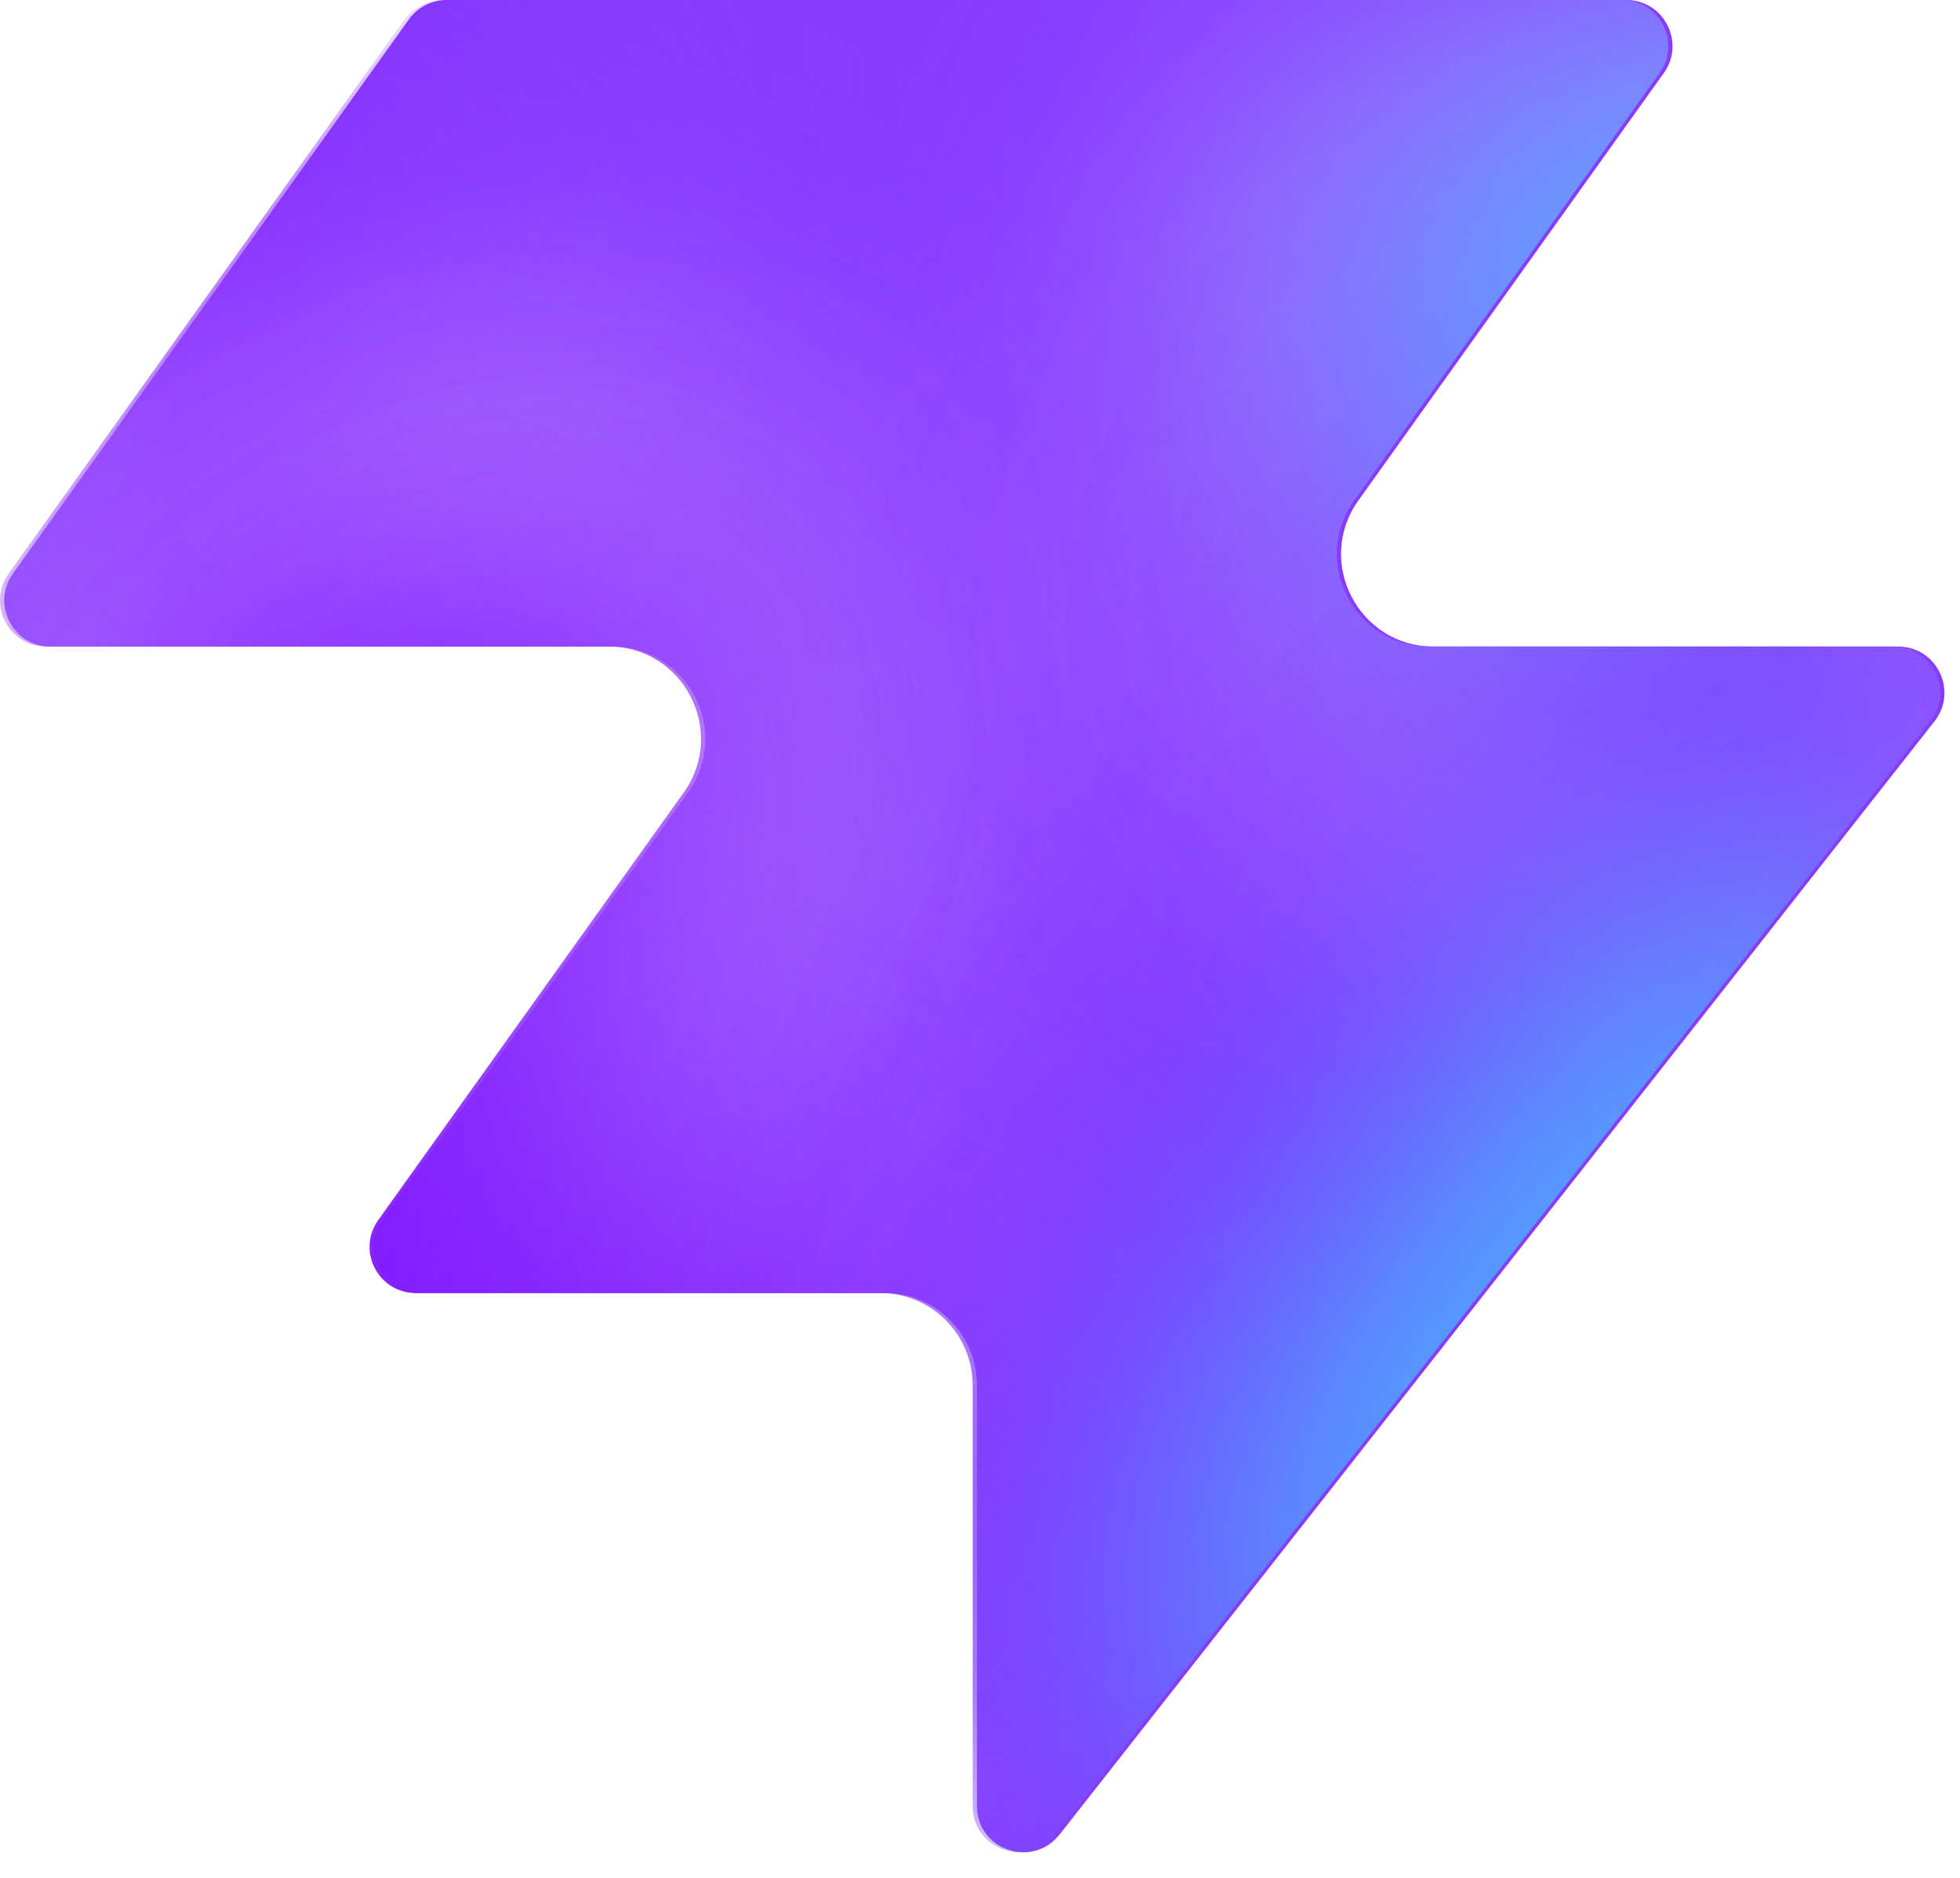
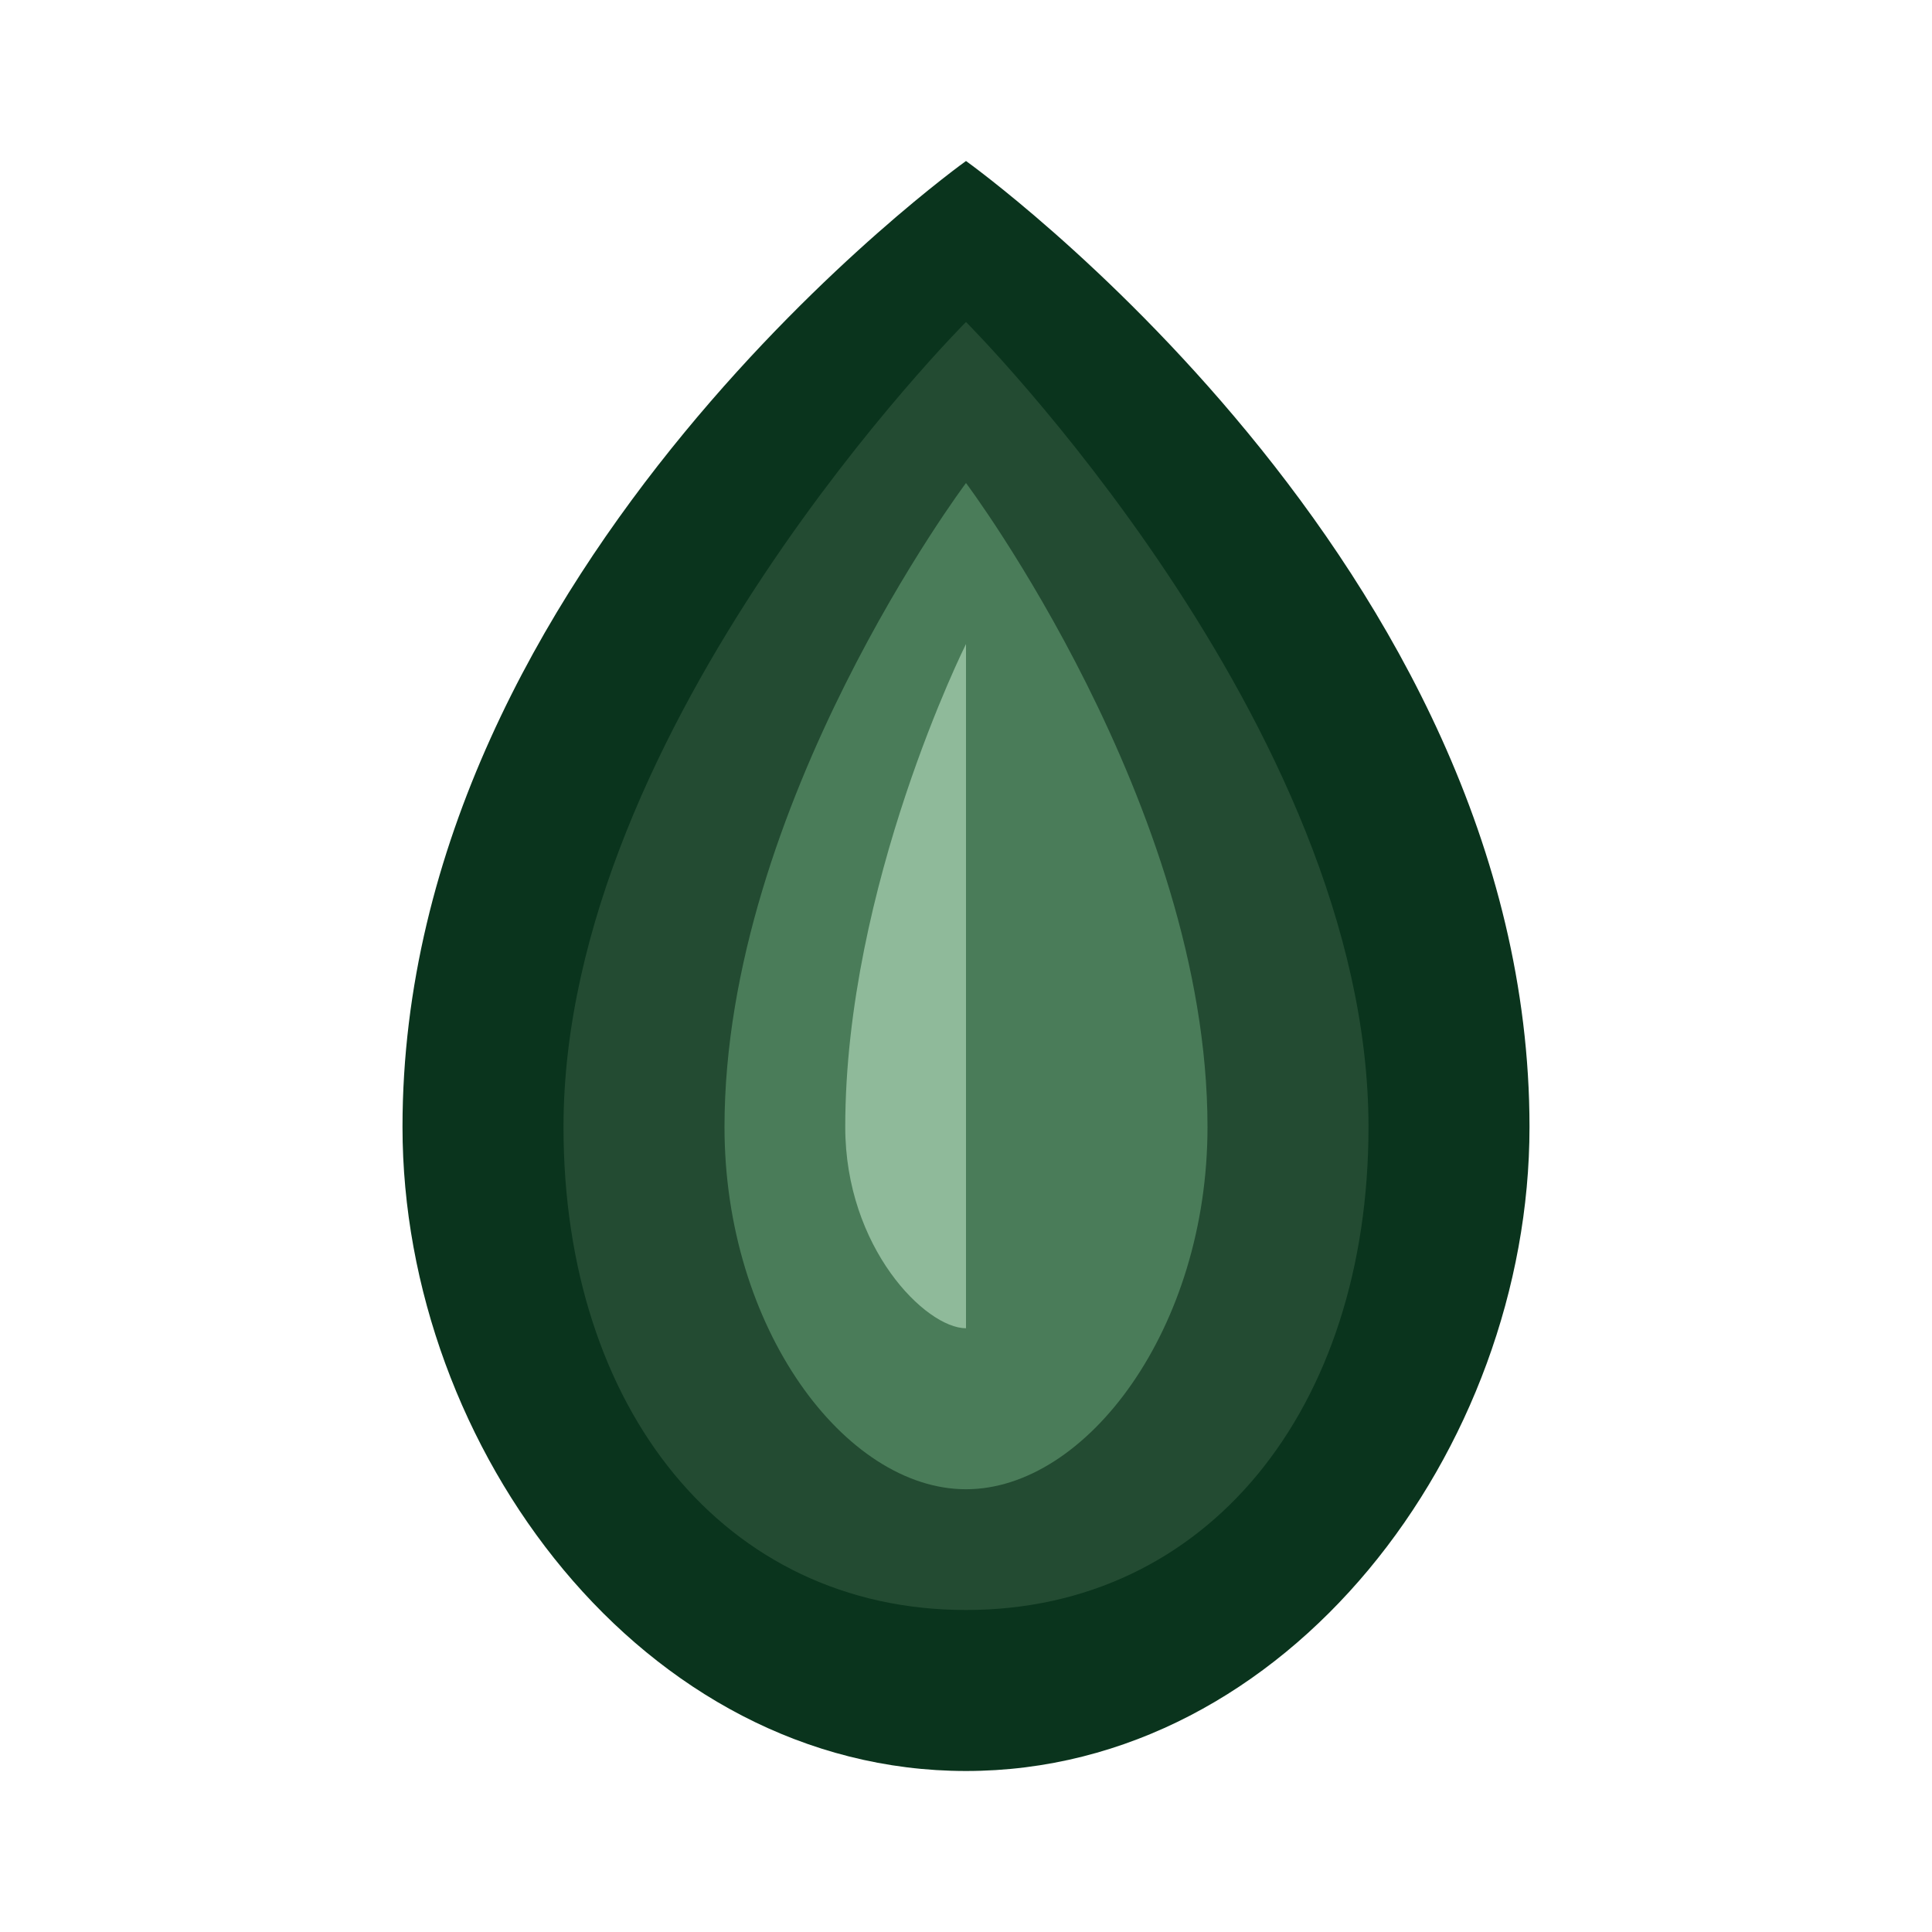
- <svg xmlns="http://www.w3.org/2000/svg" width="48" height="46" fill="none" viewBox="0 0 48 46">
-   <path fill="#863bff" d="M25.946 44.938c-.664.845-2.021.375-2.021-.698V33.937a2.26 2.26 0 0 0-2.262-2.262H10.287c-.92 0-1.456-1.04-.92-1.788l7.48-10.471c1.07-1.497 0-3.578-1.842-3.578H1.237c-.92 0-1.456-1.04-.92-1.788L10.013.474c.214-.297.556-.474.92-.474h28.894c.92 0 1.456 1.04.92 1.788l-7.48 10.471c-1.07 1.498 0 3.579 1.842 3.579h11.377c.943 0 1.473 1.088.89 1.83L25.947 44.94z" style="fill:#863bff;fill:color(display-p3 .525 .23 1);fill-opacity:1" />
-   <mask id="a" width="48" height="46" x="0" y="0" maskUnits="userSpaceOnUse" style="mask-type:alpha">
-     <path fill="#000" d="M25.842 44.938c-.664.844-2.021.375-2.021-.698V33.937a2.26 2.26 0 0 0-2.262-2.262H10.183c-.92 0-1.456-1.04-.92-1.788l7.48-10.471c1.07-1.498 0-3.579-1.842-3.579H1.133c-.92 0-1.456-1.04-.92-1.787L9.91.473c.214-.297.556-.474.92-.474h28.894c.92 0 1.456 1.04.92 1.788l-7.48 10.471c-1.07 1.498 0 3.578 1.842 3.578h11.377c.943 0 1.473 1.088.89 1.832L25.843 44.94z" style="fill:#000;fill-opacity:1" />
-   </mask>
-   <g mask="url(#a)">
-     <g filter="url(#b)">
-       <ellipse cx="5.508" cy="14.704" fill="#ede6ff" rx="5.508" ry="14.704" style="fill:#ede6ff;fill:color(display-p3 .927 .903 1);fill-opacity:1" transform="matrix(.00324 1 1 -.00324 -4.47 31.516)" />
-     </g>
-     <g filter="url(#c)">
-       <ellipse cx="10.399" cy="29.851" fill="#ede6ff" rx="10.399" ry="29.851" style="fill:#ede6ff;fill:color(display-p3 .927 .903 1);fill-opacity:1" transform="matrix(.00324 1 1 -.00324 -39.328 7.883)" />
-     </g>
-     <g filter="url(#d)">
-       <ellipse cx="5.508" cy="30.487" fill="#7e14ff" rx="5.508" ry="30.487" style="fill:#7e14ff;fill:color(display-p3 .492 .077 1);fill-opacity:1" transform="rotate(89.814 -25.913 -14.639)scale(1 -1)" />
-     </g>
-     <g filter="url(#e)">
-       <ellipse cx="5.508" cy="30.599" fill="#7e14ff" rx="5.508" ry="30.599" style="fill:#7e14ff;fill:color(display-p3 .492 .077 1);fill-opacity:1" transform="rotate(89.814 -32.644 -3.334)scale(1 -1)" />
-     </g>
-     <g filter="url(#f)">
-       <ellipse cx="5.508" cy="30.599" fill="#7e14ff" rx="5.508" ry="30.599" style="fill:#7e14ff;fill:color(display-p3 .492 .077 1);fill-opacity:1" transform="matrix(.00324 1 1 -.00324 -34.34 30.47)" />
-     </g>
-     <g filter="url(#g)">
-       <ellipse cx="14.072" cy="22.078" fill="#ede6ff" rx="14.072" ry="22.078" style="fill:#ede6ff;fill:color(display-p3 .927 .903 1);fill-opacity:1" transform="rotate(93.35 24.506 48.493)scale(-1 1)" />
-     </g>
-     <g filter="url(#h)">
-       <ellipse cx="3.47" cy="21.501" fill="#7e14ff" rx="3.47" ry="21.501" style="fill:#7e14ff;fill:color(display-p3 .492 .077 1);fill-opacity:1" transform="rotate(89.009 28.708 47.59)scale(-1 1)" />
-     </g>
-     <g filter="url(#i)">
-       <ellipse cx="3.47" cy="21.501" fill="#7e14ff" rx="3.47" ry="21.501" style="fill:#7e14ff;fill:color(display-p3 .492 .077 1);fill-opacity:1" transform="rotate(89.009 28.708 47.59)scale(-1 1)" />
-     </g>
-     <g filter="url(#j)">
-       <ellipse cx=".387" cy="8.972" fill="#7e14ff" rx="4.407" ry="29.108" style="fill:#7e14ff;fill:color(display-p3 .492 .077 1);fill-opacity:1" transform="rotate(39.51 .387 8.972)" />
-     </g>
-     <g filter="url(#k)">
-       <ellipse cx="47.523" cy="-6.092" fill="#7e14ff" rx="4.407" ry="29.108" style="fill:#7e14ff;fill:color(display-p3 .492 .077 1);fill-opacity:1" transform="rotate(37.892 47.523 -6.092)" />
-     </g>
-     <g filter="url(#l)">
-       <ellipse cx="41.412" cy="6.333" fill="#47bfff" rx="5.971" ry="9.665" style="fill:#47bfff;fill:color(display-p3 .28 .748 1);fill-opacity:1" transform="rotate(37.892 41.412 6.333)" />
-     </g>
-     <g filter="url(#m)">
-       <ellipse cx="-1.879" cy="38.332" fill="#7e14ff" rx="4.407" ry="29.108" style="fill:#7e14ff;fill:color(display-p3 .492 .077 1);fill-opacity:1" transform="rotate(37.892 -1.88 38.332)" />
-     </g>
-     <g filter="url(#n)">
-       <ellipse cx="-1.879" cy="38.332" fill="#7e14ff" rx="4.407" ry="29.108" style="fill:#7e14ff;fill:color(display-p3 .492 .077 1);fill-opacity:1" transform="rotate(37.892 -1.88 38.332)" />
-     </g>
-     <g filter="url(#o)">
-       <ellipse cx="35.651" cy="29.907" fill="#7e14ff" rx="4.407" ry="29.108" style="fill:#7e14ff;fill:color(display-p3 .492 .077 1);fill-opacity:1" transform="rotate(37.892 35.651 29.907)" />
-     </g>
-     <g filter="url(#p)">
-       <ellipse cx="38.418" cy="32.4" fill="#47bfff" rx="5.971" ry="15.297" style="fill:#47bfff;fill:color(display-p3 .28 .748 1);fill-opacity:1" transform="rotate(37.892 38.418 32.4)" />
-     </g>
-   </g>
-   <defs>
-     <filter id="b" width="60.045" height="41.654" x="-19.77" y="16.149" color-interpolation-filters="sRGB" filterUnits="userSpaceOnUse">
-       <feFlood flood-opacity="0" result="BackgroundImageFix" />
-       <feBlend in="SourceGraphic" in2="BackgroundImageFix" result="shape" />
-       <feGaussianBlur result="effect1_foregroundBlur_2002_17158" stdDeviation="7.659" />
-     </filter>
-     <filter id="c" width="90.34" height="51.437" x="-54.613" y="-7.533" color-interpolation-filters="sRGB" filterUnits="userSpaceOnUse">
-       <feFlood flood-opacity="0" result="BackgroundImageFix" />
-       <feBlend in="SourceGraphic" in2="BackgroundImageFix" result="shape" />
-       <feGaussianBlur result="effect1_foregroundBlur_2002_17158" stdDeviation="7.659" />
-     </filter>
-     <filter id="d" width="79.355" height="29.4" x="-49.64" y="2.03" color-interpolation-filters="sRGB" filterUnits="userSpaceOnUse">
-       <feFlood flood-opacity="0" result="BackgroundImageFix" />
-       <feBlend in="SourceGraphic" in2="BackgroundImageFix" result="shape" />
-       <feGaussianBlur result="effect1_foregroundBlur_2002_17158" stdDeviation="4.596" />
-     </filter>
-     <filter id="e" width="79.579" height="29.4" x="-45.045" y="20.029" color-interpolation-filters="sRGB" filterUnits="userSpaceOnUse">
-       <feFlood flood-opacity="0" result="BackgroundImageFix" />
-       <feBlend in="SourceGraphic" in2="BackgroundImageFix" result="shape" />
-       <feGaussianBlur result="effect1_foregroundBlur_2002_17158" stdDeviation="4.596" />
-     </filter>
-     <filter id="f" width="79.579" height="29.4" x="-43.513" y="21.178" color-interpolation-filters="sRGB" filterUnits="userSpaceOnUse">
-       <feFlood flood-opacity="0" result="BackgroundImageFix" />
-       <feBlend in="SourceGraphic" in2="BackgroundImageFix" result="shape" />
-       <feGaussianBlur result="effect1_foregroundBlur_2002_17158" stdDeviation="4.596" />
-     </filter>
-     <filter id="g" width="74.749" height="58.852" x="15.756" y="-17.901" color-interpolation-filters="sRGB" filterUnits="userSpaceOnUse">
-       <feFlood flood-opacity="0" result="BackgroundImageFix" />
-       <feBlend in="SourceGraphic" in2="BackgroundImageFix" result="shape" />
-       <feGaussianBlur result="effect1_foregroundBlur_2002_17158" stdDeviation="7.659" />
-     </filter>
-     <filter id="h" width="61.377" height="25.362" x="23.548" y="2.284" color-interpolation-filters="sRGB" filterUnits="userSpaceOnUse">
-       <feFlood flood-opacity="0" result="BackgroundImageFix" />
-       <feBlend in="SourceGraphic" in2="BackgroundImageFix" result="shape" />
-       <feGaussianBlur result="effect1_foregroundBlur_2002_17158" stdDeviation="4.596" />
-     </filter>
-     <filter id="i" width="61.377" height="25.362" x="23.548" y="2.284" color-interpolation-filters="sRGB" filterUnits="userSpaceOnUse">
-       <feFlood flood-opacity="0" result="BackgroundImageFix" />
-       <feBlend in="SourceGraphic" in2="BackgroundImageFix" result="shape" />
-       <feGaussianBlur result="effect1_foregroundBlur_2002_17158" stdDeviation="4.596" />
-     </filter>
-     <filter id="j" width="56.045" height="63.649" x="-27.636" y="-22.853" color-interpolation-filters="sRGB" filterUnits="userSpaceOnUse">
-       <feFlood flood-opacity="0" result="BackgroundImageFix" />
-       <feBlend in="SourceGraphic" in2="BackgroundImageFix" result="shape" />
-       <feGaussianBlur result="effect1_foregroundBlur_2002_17158" stdDeviation="4.596" />
-     </filter>
-     <filter id="k" width="54.814" height="64.646" x="20.116" y="-38.415" color-interpolation-filters="sRGB" filterUnits="userSpaceOnUse">
-       <feFlood flood-opacity="0" result="BackgroundImageFix" />
-       <feBlend in="SourceGraphic" in2="BackgroundImageFix" result="shape" />
-       <feGaussianBlur result="effect1_foregroundBlur_2002_17158" stdDeviation="4.596" />
-     </filter>
-     <filter id="l" width="33.541" height="35.313" x="24.641" y="-11.323" color-interpolation-filters="sRGB" filterUnits="userSpaceOnUse">
-       <feFlood flood-opacity="0" result="BackgroundImageFix" />
-       <feBlend in="SourceGraphic" in2="BackgroundImageFix" result="shape" />
-       <feGaussianBlur result="effect1_foregroundBlur_2002_17158" stdDeviation="4.596" />
-     </filter>
-     <filter id="m" width="54.814" height="64.646" x="-29.286" y="6.009" color-interpolation-filters="sRGB" filterUnits="userSpaceOnUse">
-       <feFlood flood-opacity="0" result="BackgroundImageFix" />
-       <feBlend in="SourceGraphic" in2="BackgroundImageFix" result="shape" />
-       <feGaussianBlur result="effect1_foregroundBlur_2002_17158" stdDeviation="4.596" />
-     </filter>
-     <filter id="n" width="54.814" height="64.646" x="-29.286" y="6.009" color-interpolation-filters="sRGB" filterUnits="userSpaceOnUse">
-       <feFlood flood-opacity="0" result="BackgroundImageFix" />
-       <feBlend in="SourceGraphic" in2="BackgroundImageFix" result="shape" />
-       <feGaussianBlur result="effect1_foregroundBlur_2002_17158" stdDeviation="4.596" />
-     </filter>
-     <filter id="o" width="54.814" height="64.646" x="8.244" y="-2.416" color-interpolation-filters="sRGB" filterUnits="userSpaceOnUse">
-       <feFlood flood-opacity="0" result="BackgroundImageFix" />
-       <feBlend in="SourceGraphic" in2="BackgroundImageFix" result="shape" />
-       <feGaussianBlur result="effect1_foregroundBlur_2002_17158" stdDeviation="4.596" />
-     </filter>
-     <filter id="p" width="39.409" height="43.623" x="18.713" y="10.588" color-interpolation-filters="sRGB" filterUnits="userSpaceOnUse">
-       <feFlood flood-opacity="0" result="BackgroundImageFix" />
-       <feBlend in="SourceGraphic" in2="BackgroundImageFix" result="shape" />
-       <feGaussianBlur result="effect1_foregroundBlur_2002_17158" stdDeviation="4.596" />
-     </filter>
-   </defs>
+ <svg xmlns="http://www.w3.org/2000/svg" width="48" height="48" viewBox="0 0 48 48">
+   <path d="M24 4C24 4 10 14 10 28C10 36 16 44 24 44C32 44 38 36 38 28C38 14 24 4 24 4Z" fill="#0a341d" />
+   <path d="M24 8C24 8 14 18 14 28C14 35 18 40 24 40C30 40 34 35 34 28C34 18 24 8 24 8Z" fill="#234b32" />
+   <path d="M24 12C24 12 18 20 18 28C18 33 21 37 24 37C27 37 30 33 30 28C30 20 24 12 24 12Z" fill="#4a7c59" />
+   <path d="M24 16C24 16 21 22 21 28C21 31 23 33 24 33Z" fill="#8fba9a" />
</svg>
